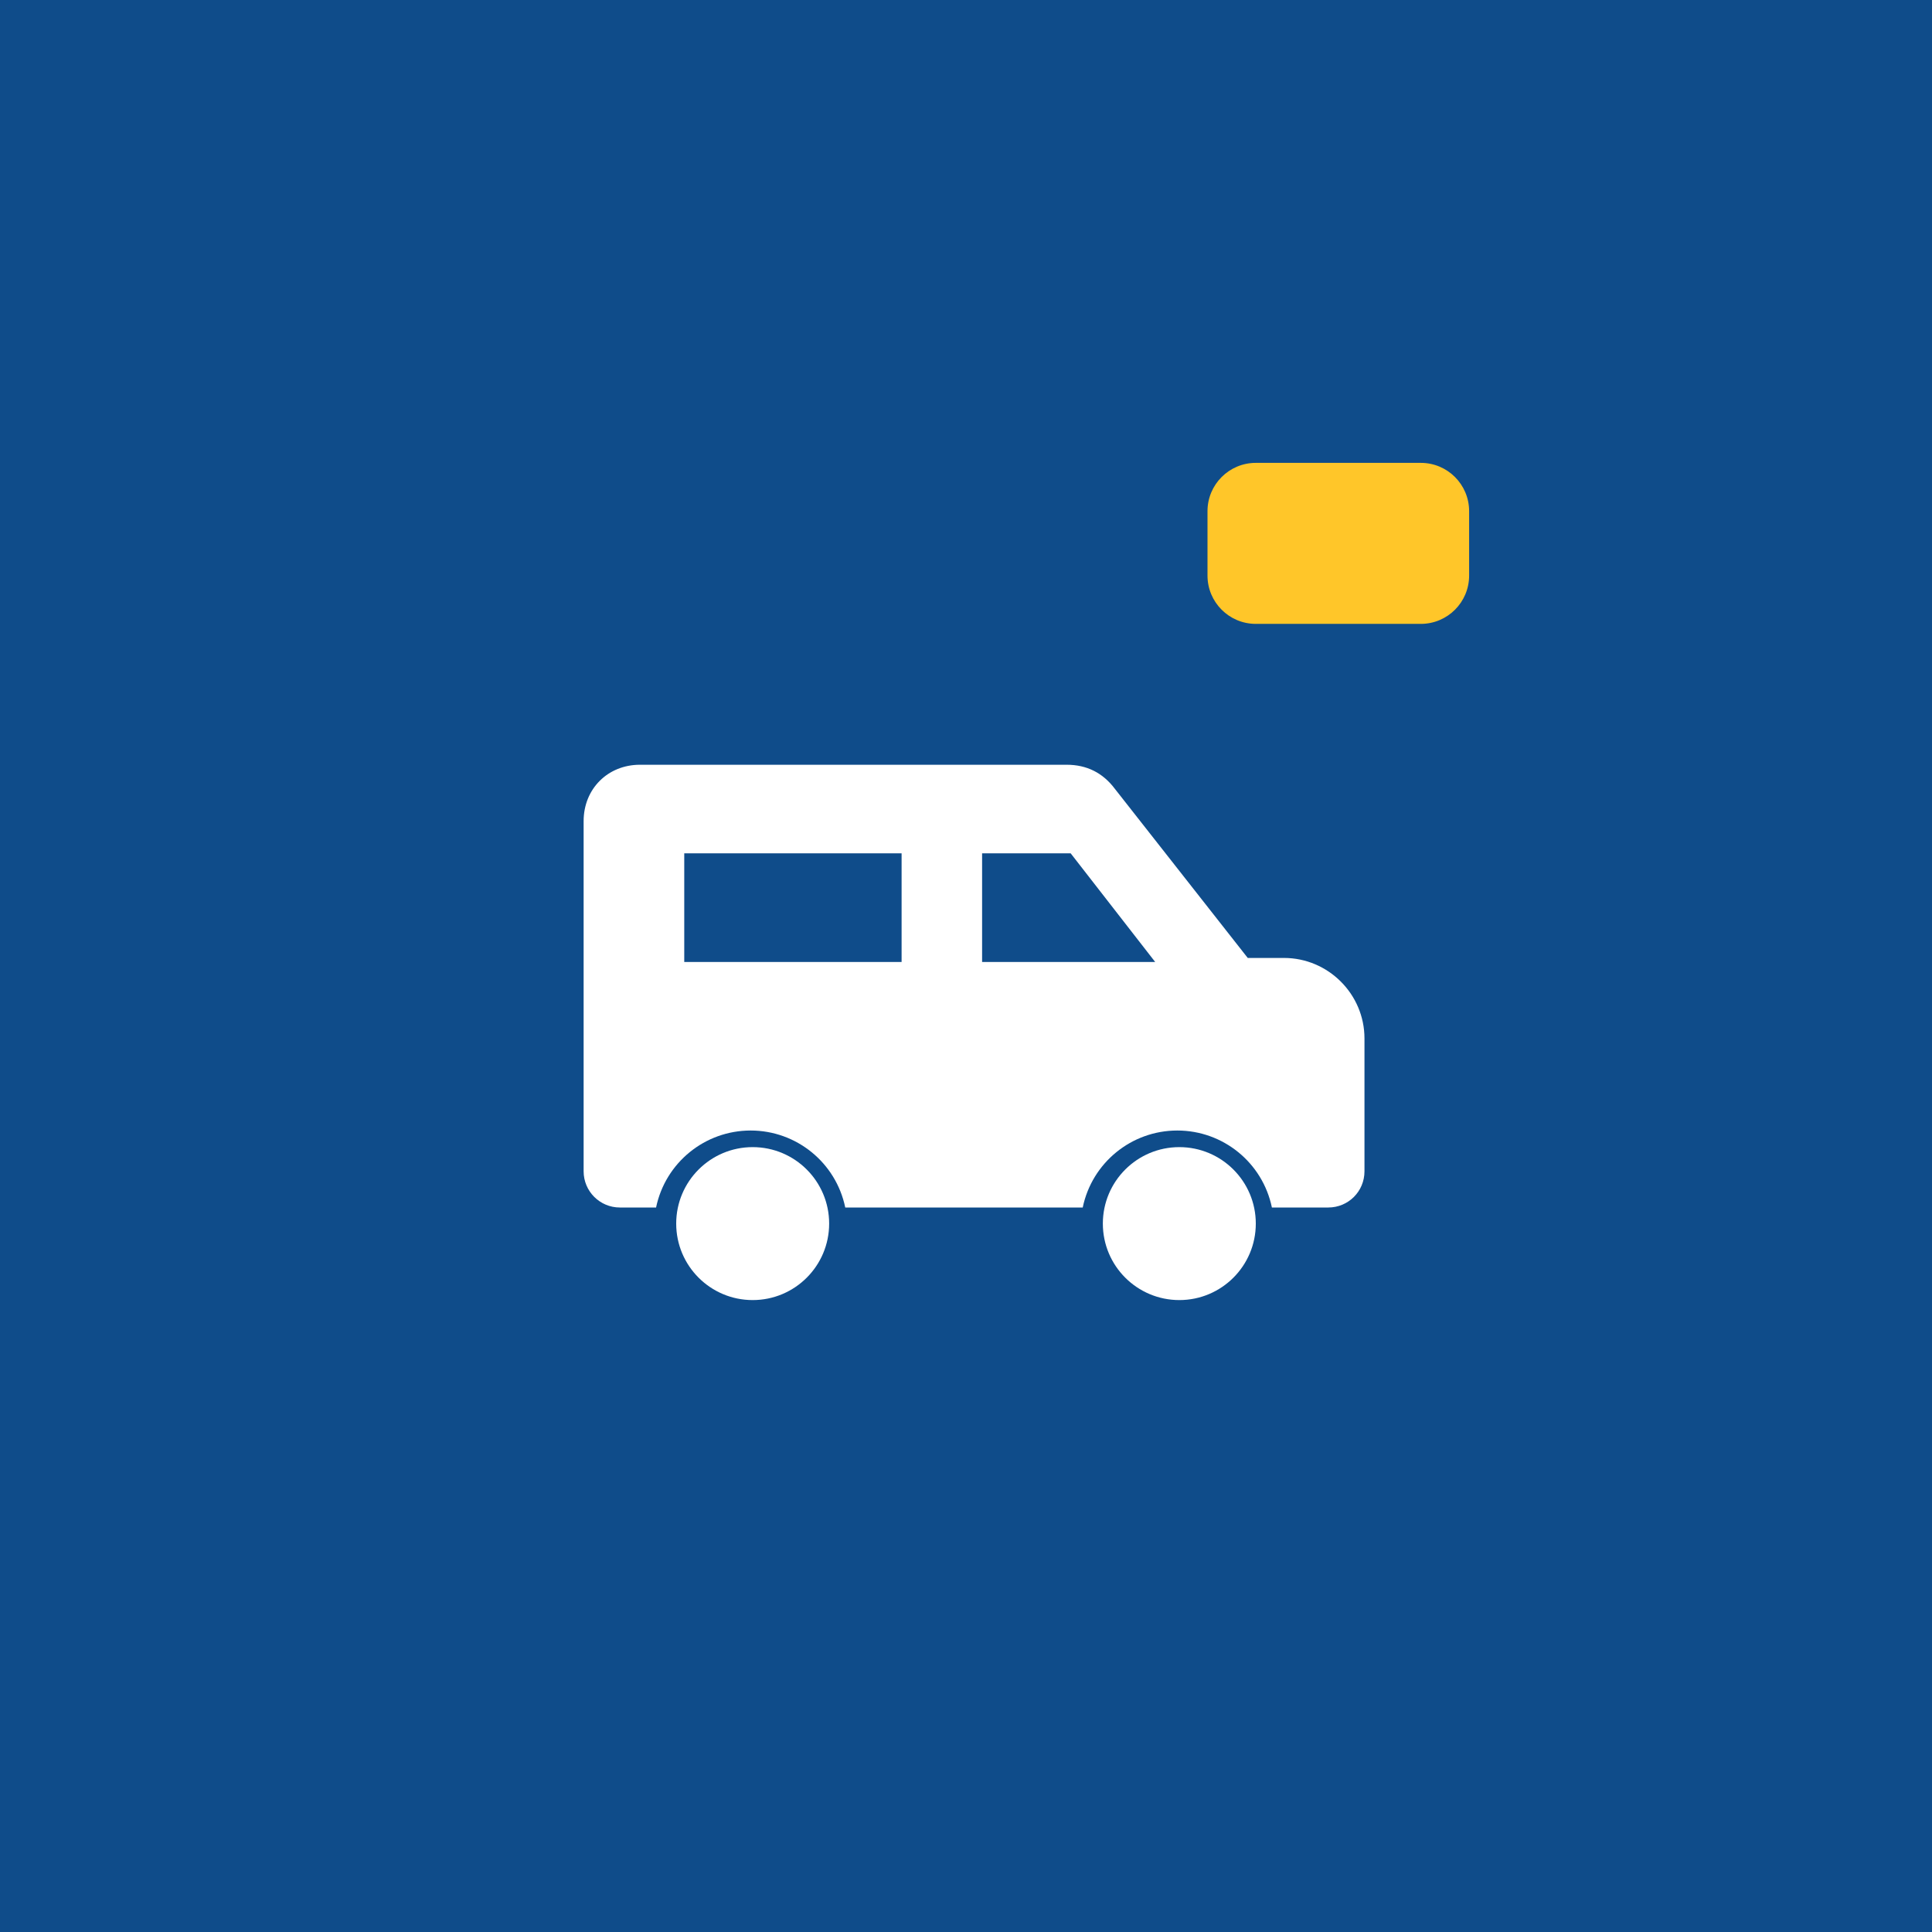
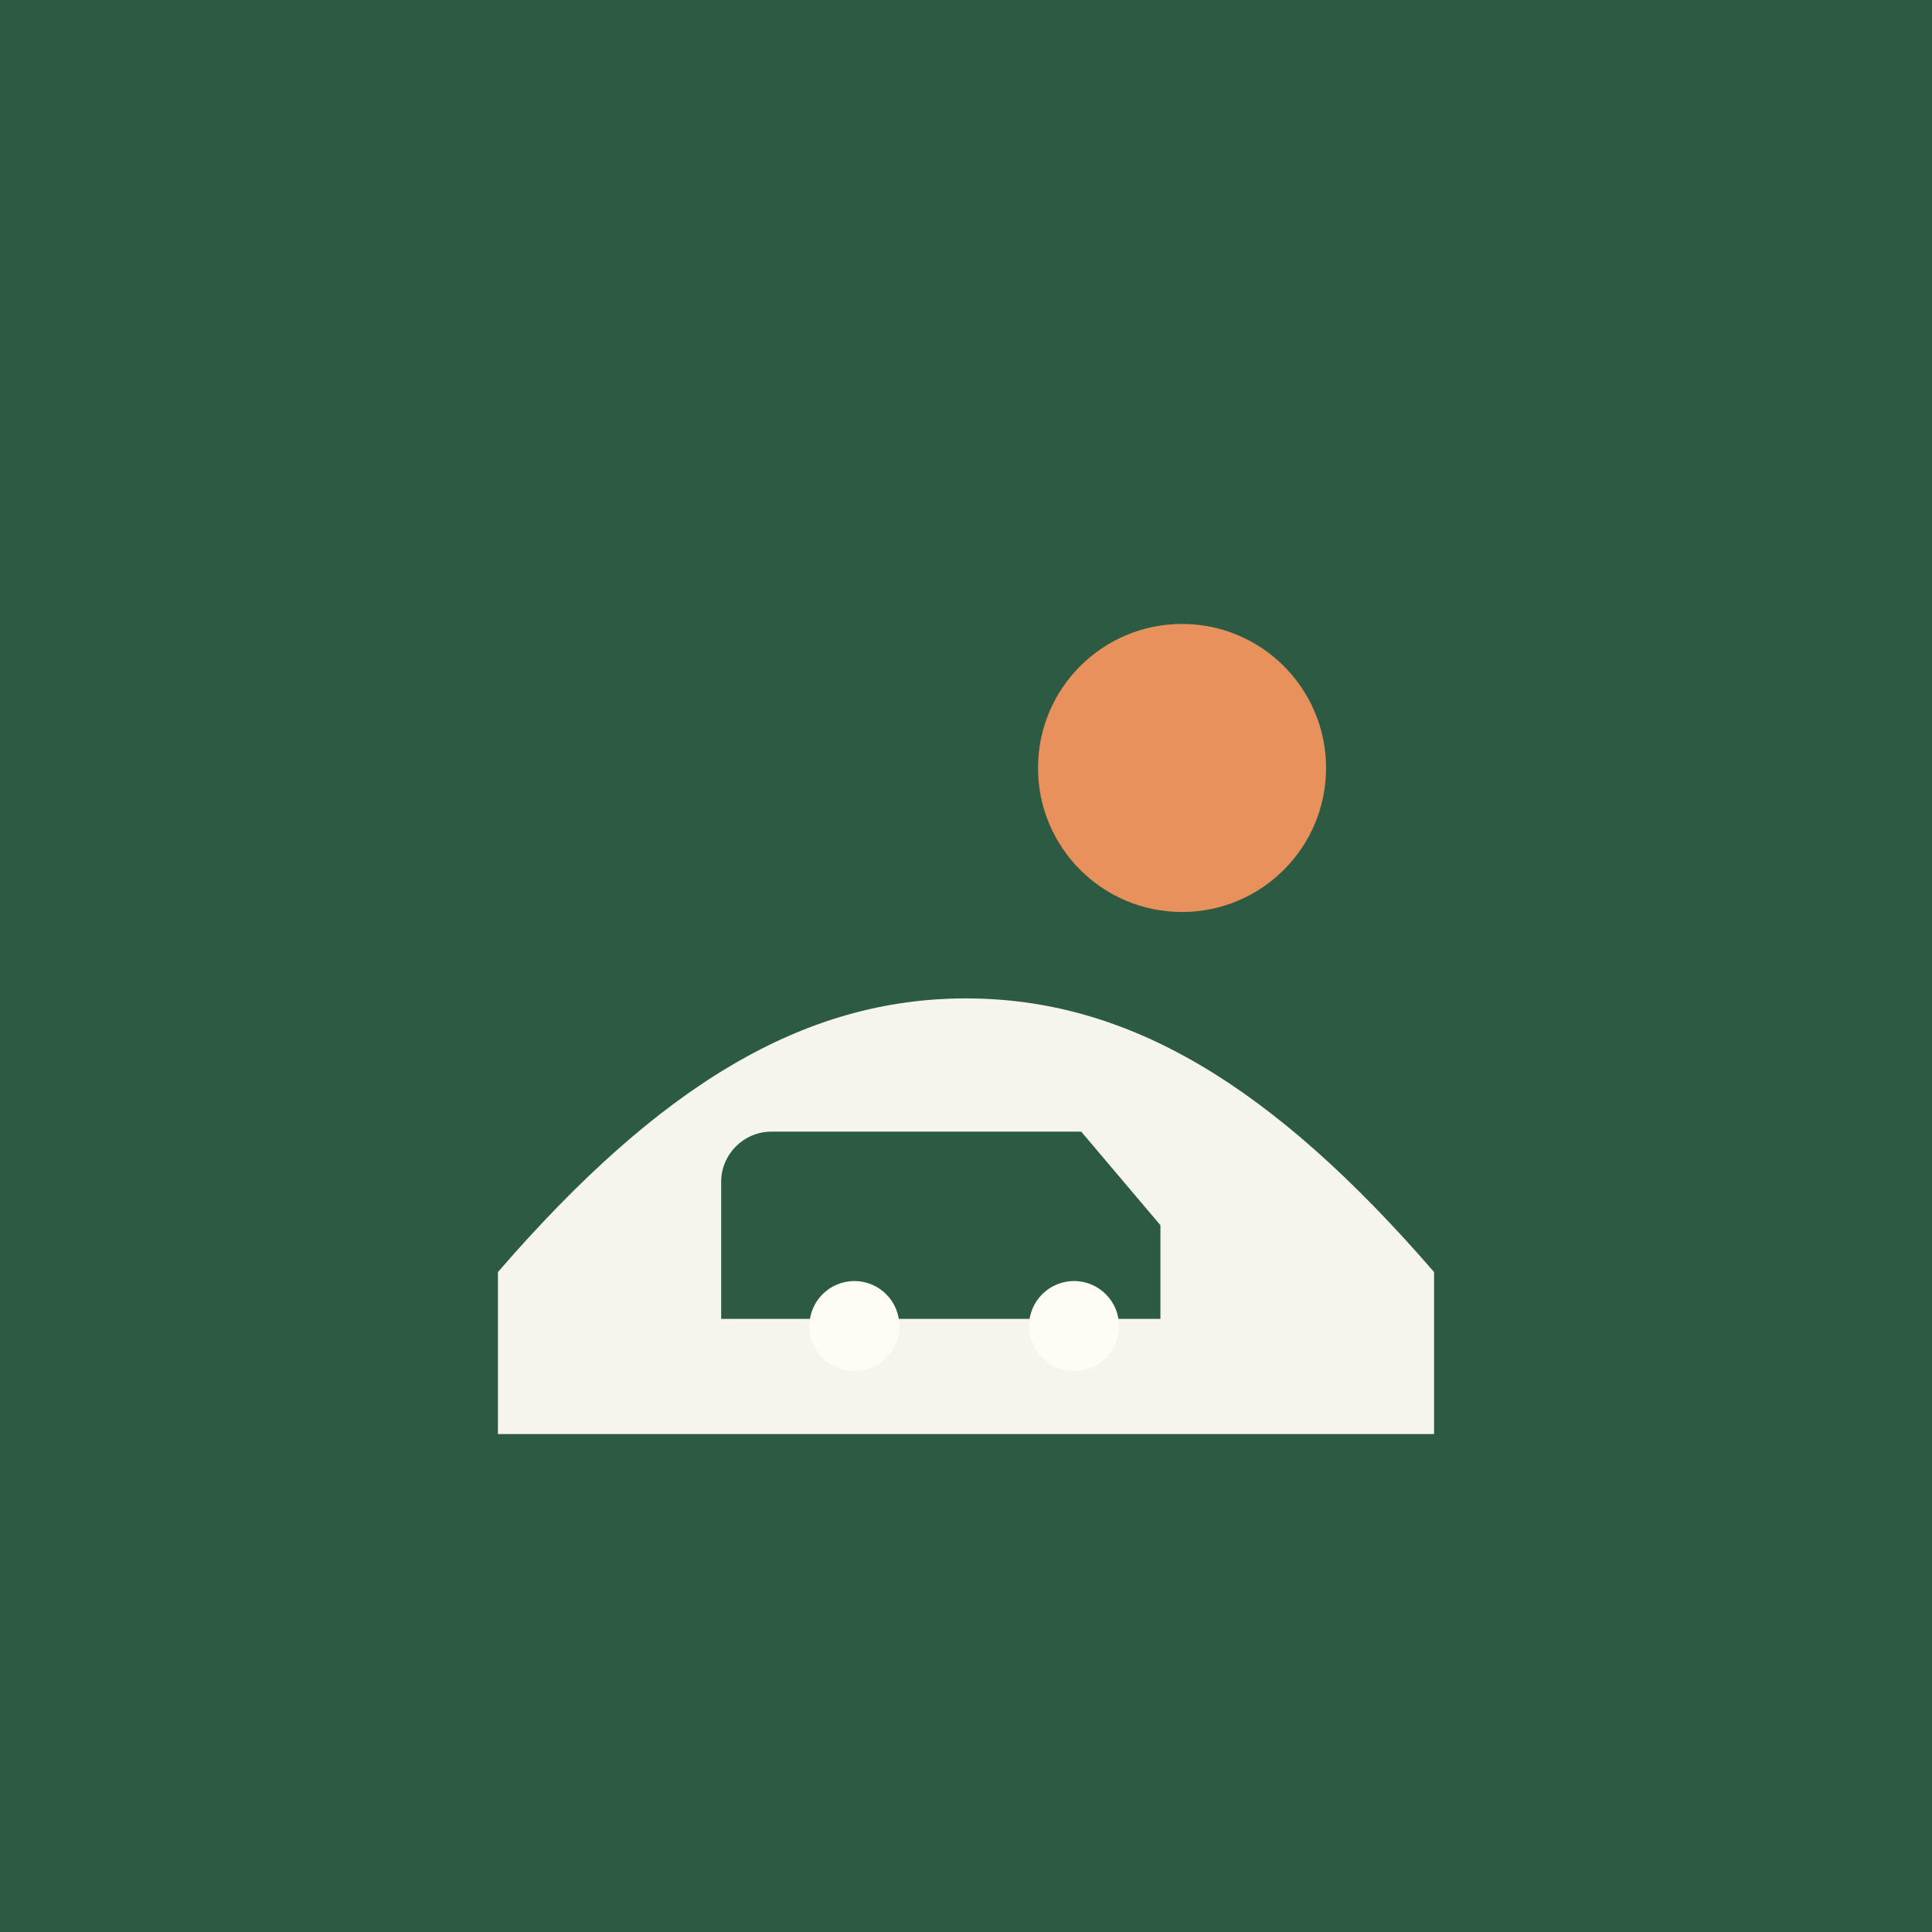
- <svg xmlns="http://www.w3.org/2000/svg" viewBox="-8 -8 48 48">
-   <rect x="-8" y="-8" width="48" height="48" fill="#0f4c8a" />
-   <g transform="translate(4 5)">
-     <path d="M2.5 7.4c0-.8.6-1.4 1.4-1.4h10.6c.5 0 .9.2 1.2.6l3.3 4.2h.9c1.1 0 2 .9 2 2v3.3c0 .5-.4.9-.9.9H19.6a2.4 2.4 0 0 0-4.7 0H9a2.4 2.4 0 0 0-4.7 0H3.4a.9.9 0 0 1-.9-.9Z" fill="#fff" />
-     <path d="M14.6 8.2h-2.2v2.7h4.3Z M5 8.2h5.4v2.7H5Z" fill="#0f4c8a" />
-     <circle cx="6.7" cy="17.4" r="1.9" fill="#fff" />
-     <circle cx="17.3" cy="17.4" r="1.9" fill="#fff" />
+ <svg xmlns="http://www.w3.org/2000/svg" viewBox="-6 -6 44 44">
+   <rect x="-6" y="-6" width="44" height="44" fill="#2d5a43" />
+   <g transform="translate(16 16) scale(.82) translate(-16 -16)">
+     <circle cx="22" cy="10.5" r="4" fill="#e8915c" />
+     <path d="M3 24.5c4.5-5.2 8.5-7.6 13-7.6s8.5 2.4 13 7.6V29H3Z" fill="#fffcf6" opacity=".95" />
+     <path d="M10.6 20.6h8.6l2.2 2.6v2.6H9.2v-3.8a1.4 1.4 0 0 1 1.4-1.4Z" fill="#2d5a43" />
+     <circle cx="12.9" cy="26" r="1.25" fill="#fffcf6" />
+     <circle cx="19" cy="26" r="1.25" fill="#fffcf6" />
  </g>
-   <rect x="22" y="3.5" width="6.5" height="4" rx="1.2" fill="#ffc629" />
</svg>
